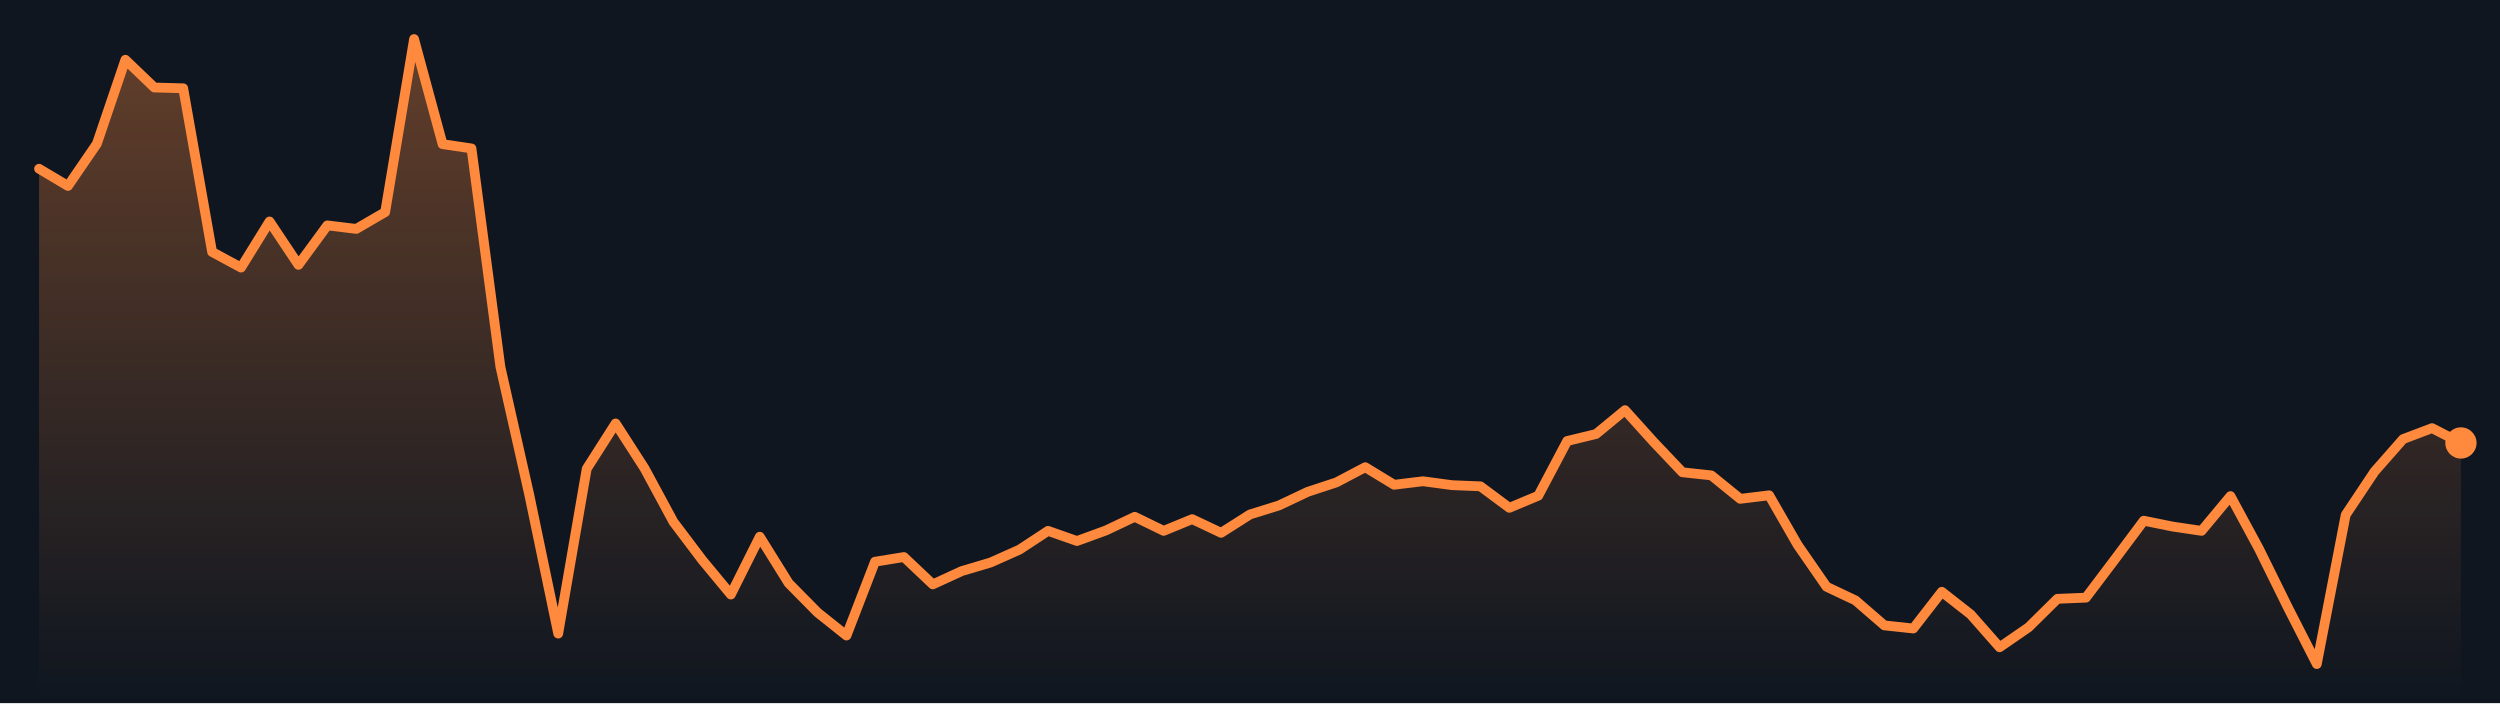
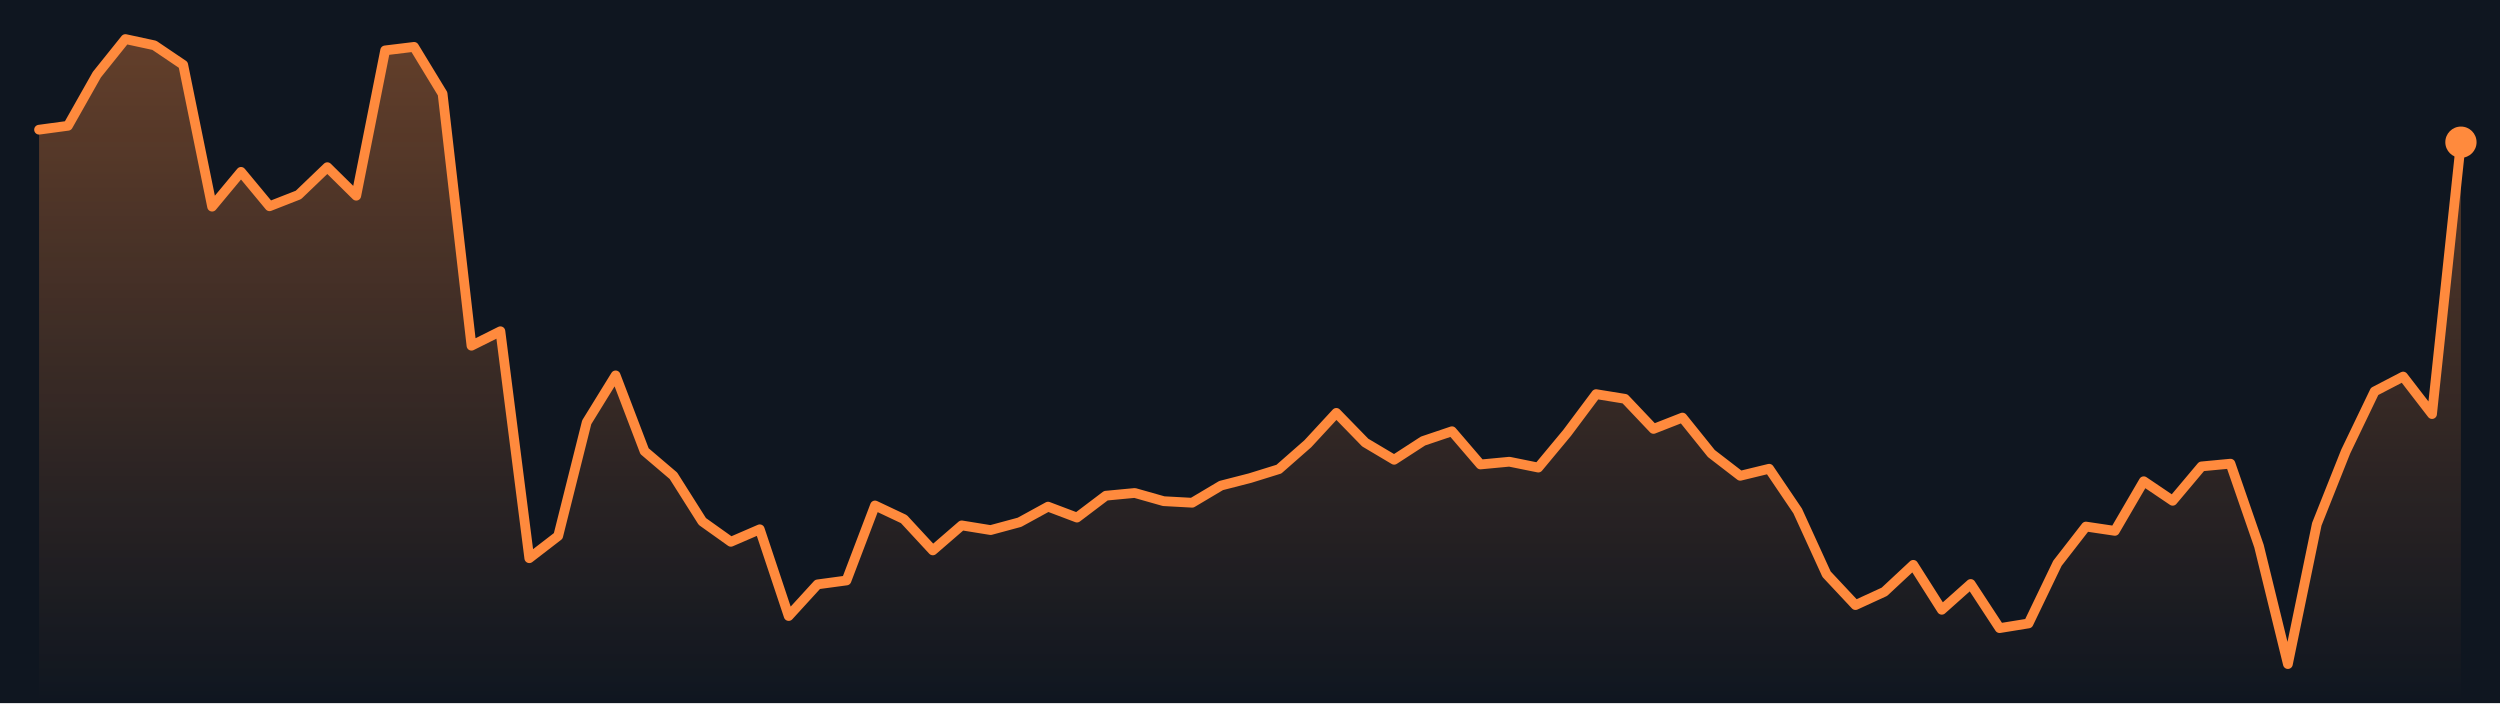
<svg xmlns="http://www.w3.org/2000/svg" viewBox="0 0 640 180" preserveAspectRatio="none" role="img" aria-label="Bitcoin price, last 7 days">
  <defs>
    <linearGradient id="g" x1="0" y1="0" x2="0" y2="1">
      <stop offset="0" stop-color="#ff8a3d" stop-opacity=".35" />
      <stop offset="1" stop-color="#ff8a3d" stop-opacity="0" />
    </linearGradient>
  </defs>
  <rect width="640" height="180" fill="#0f1620" />
-   <polygon points="10.0,180 10.0,43.2 17.4,47.6 24.8,36.8 32.1,15.3 39.5,22.4 46.9,22.6 54.3,64.5 61.7,68.5 69.0,56.7 76.4,67.8 83.8,57.7 91.2,58.6 98.6,54.3 106.0,10.0 113.3,36.9 120.7,38.0 128.1,93.9 135.5,126.7 142.9,162.2 150.2,120.0 157.6,108.4 165.0,119.9 172.4,133.6 179.8,143.4 187.1,152.2 194.5,137.4 201.9,149.3 209.3,156.8 216.7,162.7 224.0,143.8 231.4,142.6 238.8,149.6 246.2,146.2 253.6,144.0 261.0,140.7 268.3,135.9 275.7,138.5 283.1,135.8 290.5,132.3 297.9,135.9 305.2,132.9 312.6,136.4 320.0,131.7 327.4,129.4 334.8,125.9 342.1,123.5 349.5,119.6 356.9,124.1 364.3,123.2 371.7,124.2 379.0,124.5 386.4,130.0 393.8,126.9 401.2,112.9 408.6,111.1 416.0,105.0 423.3,113.1 430.7,120.9 438.1,121.7 445.5,127.7 452.9,126.8 460.2,139.5 467.6,150.2 475.0,153.7 482.4,160.1 489.8,160.9 497.1,151.5 504.5,157.3 511.9,165.7 519.3,160.6 526.7,153.3 534.0,153.0 541.4,143.2 548.8,133.3 556.2,134.8 563.6,135.9 571.0,127.0 578.3,140.5 585.7,155.5 593.1,170.0 600.5,131.8 607.9,120.7 615.2,112.4 622.6,109.6 630.0,113.4 630.0,180" fill="url(#g)" />
-   <polyline points="10.0,43.2 17.4,47.6 24.8,36.8 32.1,15.3 39.5,22.4 46.9,22.6 54.3,64.5 61.7,68.5 69.0,56.7 76.4,67.8 83.8,57.7 91.2,58.6 98.6,54.3 106.0,10.0 113.3,36.9 120.7,38.0 128.1,93.9 135.5,126.7 142.9,162.2 150.2,120.0 157.6,108.4 165.0,119.9 172.4,133.6 179.8,143.4 187.1,152.2 194.5,137.4 201.9,149.3 209.3,156.8 216.7,162.7 224.0,143.8 231.4,142.6 238.8,149.6 246.2,146.2 253.6,144.0 261.0,140.7 268.3,135.9 275.7,138.5 283.1,135.8 290.5,132.3 297.9,135.9 305.2,132.9 312.6,136.4 320.0,131.7 327.4,129.4 334.8,125.9 342.1,123.5 349.5,119.6 356.9,124.1 364.3,123.2 371.7,124.2 379.0,124.5 386.4,130.0 393.8,126.9 401.2,112.9 408.6,111.1 416.0,105.0 423.3,113.1 430.7,120.9 438.1,121.7 445.5,127.7 452.9,126.8 460.2,139.5 467.6,150.2 475.0,153.7 482.4,160.1 489.8,160.9 497.1,151.5 504.5,157.3 511.9,165.7 519.3,160.6 526.7,153.3 534.0,153.0 541.4,143.2 548.8,133.3 556.2,134.8 563.6,135.9 571.0,127.0 578.3,140.5 585.7,155.5 593.1,170.0 600.5,131.8 607.9,120.7 615.2,112.4 622.6,109.6 630.0,113.4" fill="none" stroke="#ff8a3d" stroke-width="2.5" stroke-linejoin="round" stroke-linecap="round" />
-   <circle cx="630.0" cy="113.4" r="4" fill="#ff8a3d" />
+   <polygon points="10.0,180 10.0,33.2 17.4,32.2 24.8,19.1 32.1,10.0 39.5,11.6 46.9,16.6 54.3,52.9 61.7,44.0 69.0,52.8 76.4,49.9 83.8,42.8 91.2,50.1 98.6,12.9 106.0,12.0 113.3,24.0 120.7,88.5 128.1,84.8 135.5,142.9 142.9,137.2 150.2,108.1 157.6,96.1 165.0,115.5 172.4,121.8 179.8,133.5 187.1,138.7 194.5,135.5 201.9,157.7 209.3,149.6 216.7,148.6 224.0,129.4 231.4,132.9 238.8,140.9 246.2,134.5 253.6,135.7 261.0,133.7 268.3,129.7 275.7,132.5 283.1,126.9 290.5,126.2 297.9,128.3 305.2,128.7 312.6,124.3 320.0,122.4 327.4,120.1 334.8,113.6 342.1,105.7 349.5,113.3 356.9,117.7 364.3,112.9 371.7,110.4 379.0,118.9 386.4,118.2 393.8,119.7 401.2,110.8 408.6,100.9 416.0,102.1 423.3,109.8 430.7,106.9 438.1,116.1 445.5,121.8 452.9,120.0 460.2,130.8 467.6,147.0 475.0,154.9 482.4,151.5 489.8,144.6 497.1,156.1 504.5,149.5 511.9,160.8 519.3,159.6 526.7,144.2 534.0,134.8 541.4,135.9 548.8,123.2 556.2,128.2 563.6,119.4 571.0,118.7 578.3,139.8 585.7,170.0 593.1,134.2 600.5,115.6 607.9,100.2 615.2,96.4 622.6,106.0 630.0,36.4 630.0,180" fill="url(#g)" />
+   <polyline points="10.0,33.2 17.4,32.2 24.8,19.1 32.1,10.0 39.5,11.6 46.9,16.6 54.3,52.9 61.7,44.0 69.0,52.8 76.4,49.9 83.8,42.8 91.2,50.1 98.6,12.9 106.0,12.0 113.3,24.0 120.7,88.5 128.1,84.8 135.5,142.9 142.9,137.2 150.2,108.1 157.6,96.1 165.0,115.5 172.4,121.8 179.8,133.5 187.1,138.7 194.5,135.5 201.9,157.7 209.3,149.6 216.7,148.6 224.0,129.4 231.4,132.9 238.8,140.9 246.2,134.5 253.6,135.7 261.0,133.7 268.3,129.7 275.7,132.5 283.1,126.9 290.5,126.2 297.9,128.3 305.2,128.7 312.6,124.3 320.0,122.4 327.4,120.1 334.8,113.6 342.1,105.7 349.5,113.3 356.9,117.7 364.3,112.9 371.7,110.4 379.0,118.9 386.4,118.2 393.8,119.7 401.2,110.8 408.6,100.9 416.0,102.1 423.3,109.8 430.7,106.9 438.1,116.1 445.5,121.8 452.9,120.0 460.2,130.8 467.6,147.0 475.0,154.9 482.4,151.5 489.8,144.6 497.1,156.1 504.5,149.5 511.9,160.8 519.3,159.6 526.7,144.2 534.0,134.8 541.4,135.9 548.8,123.2 556.2,128.2 563.6,119.4 571.0,118.7 578.3,139.8 585.7,170.0 593.1,134.2 600.5,115.6 607.9,100.2 615.2,96.4 622.6,106.0 630.0,36.4" fill="none" stroke="#ff8a3d" stroke-width="2.5" stroke-linejoin="round" stroke-linecap="round" />
+   <circle cx="630.0" cy="36.4" r="4" fill="#ff8a3d" />
</svg>
